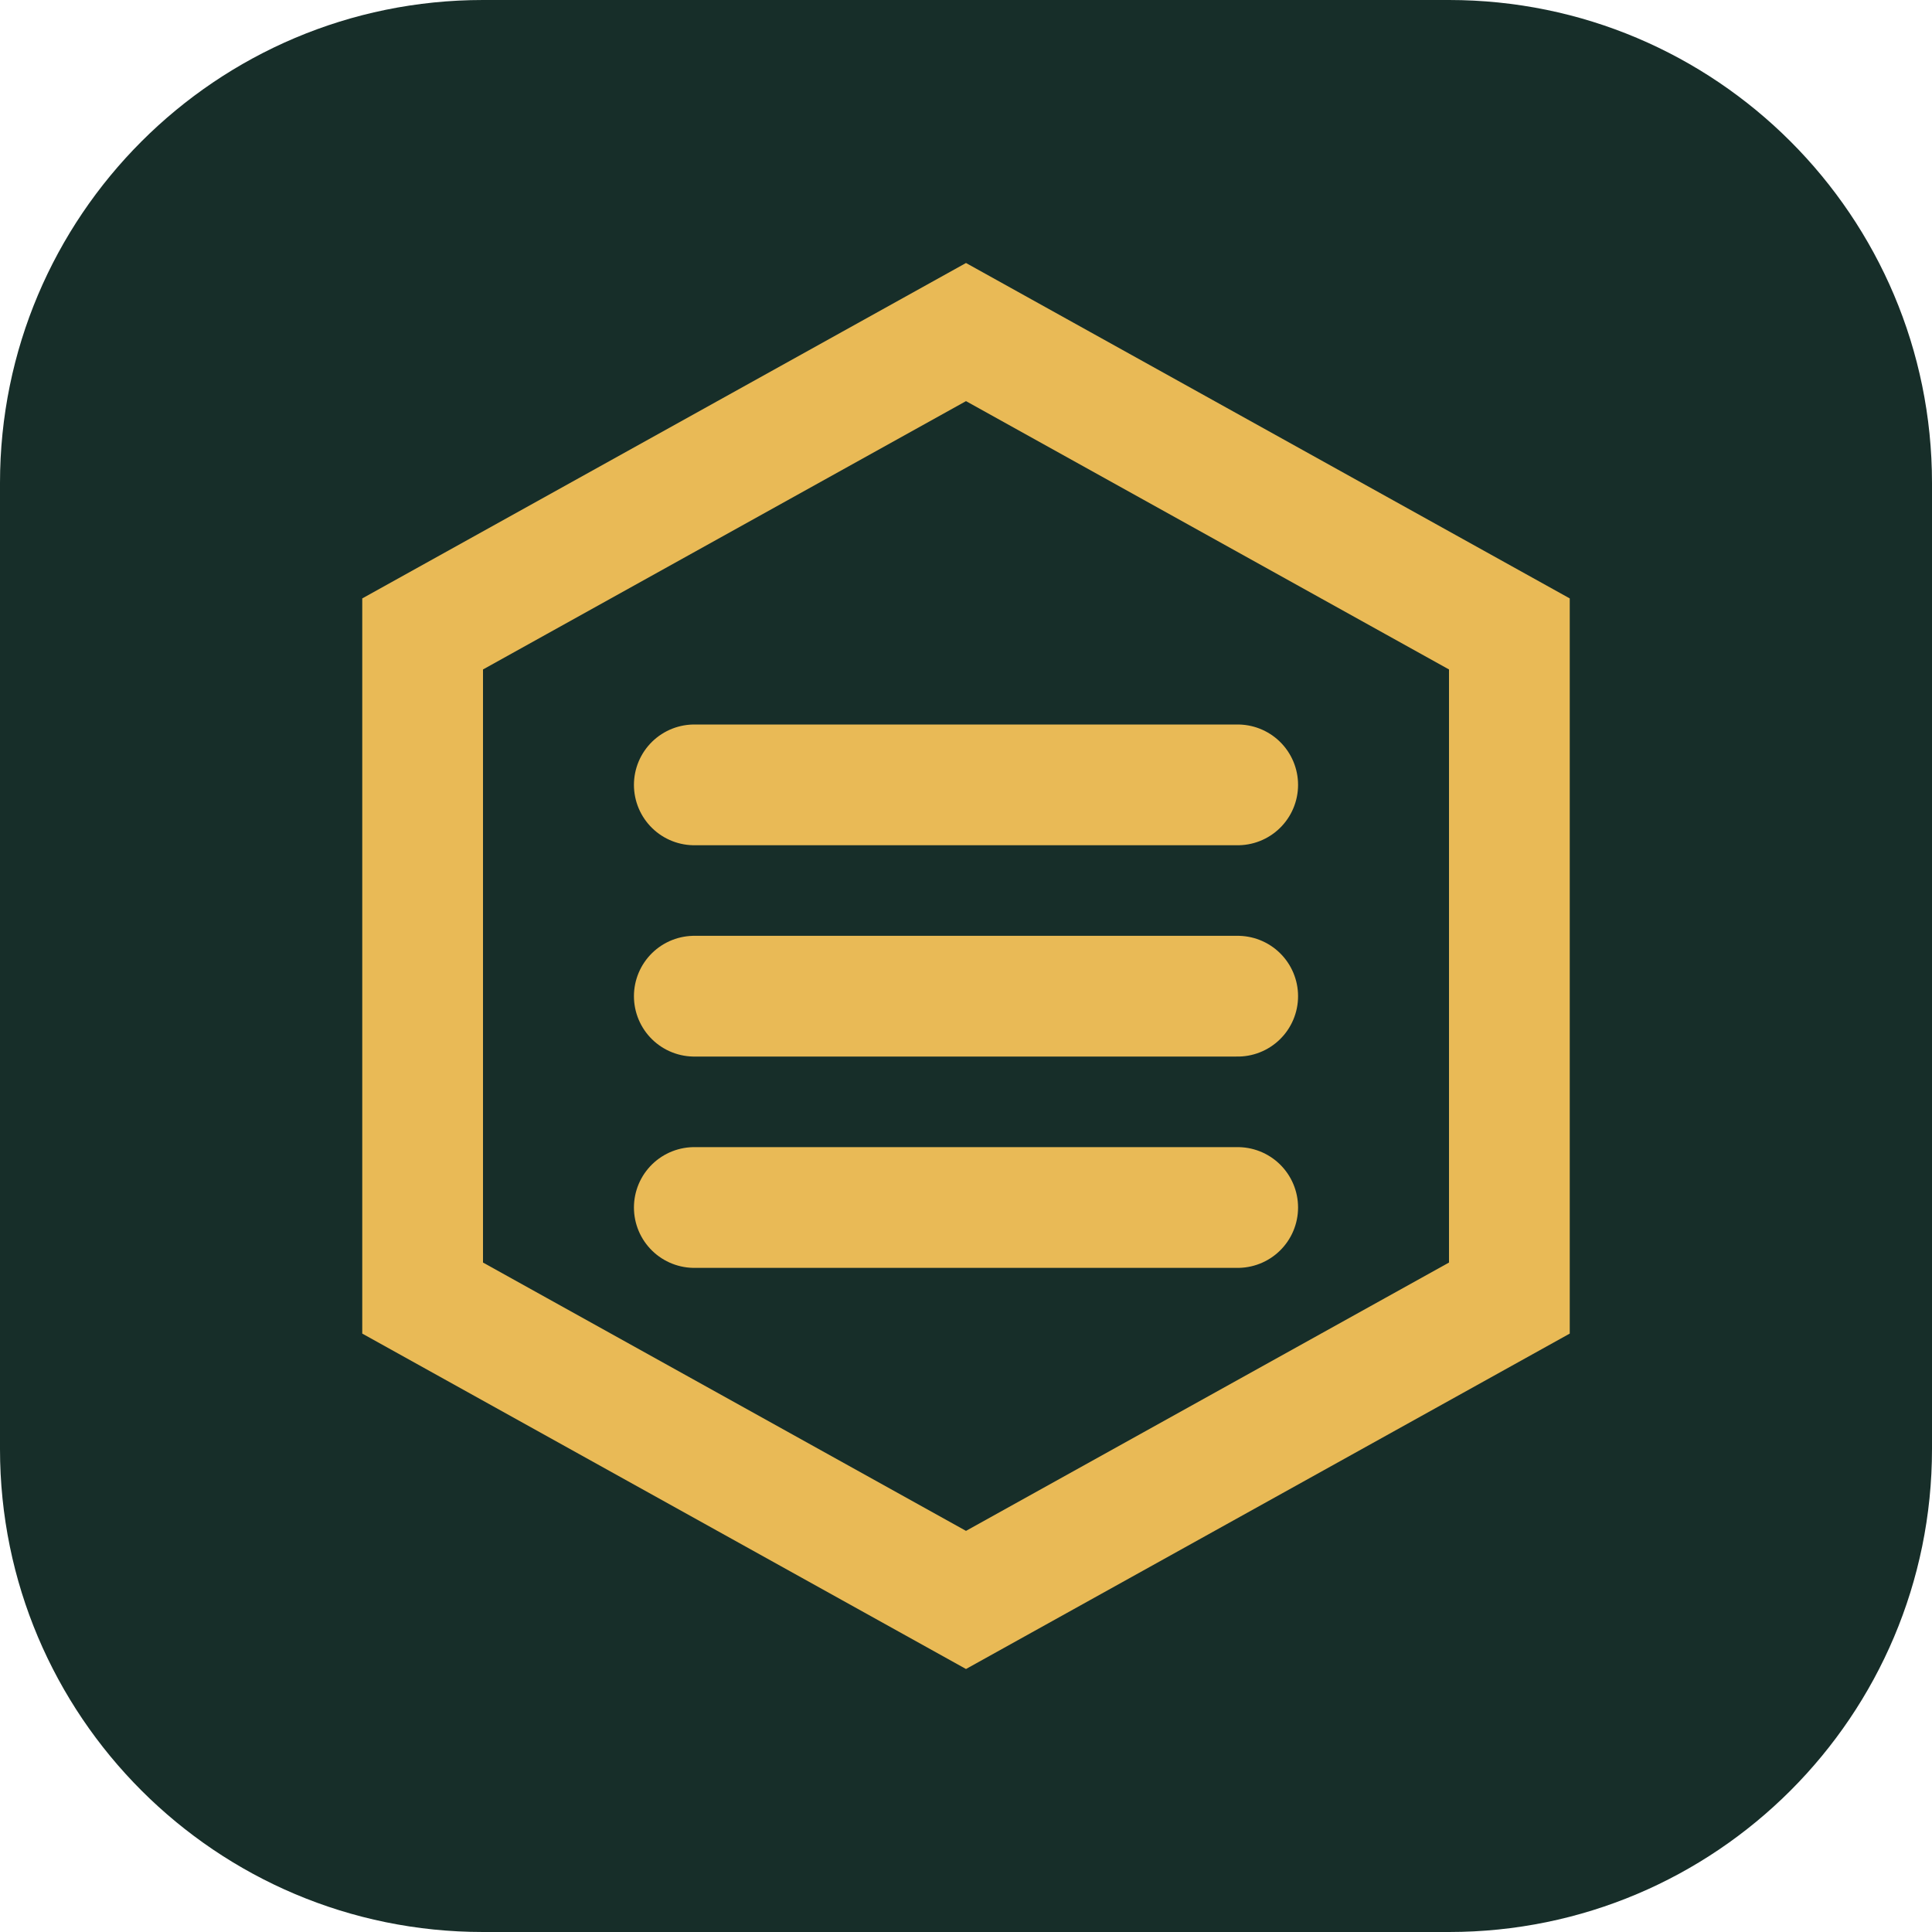
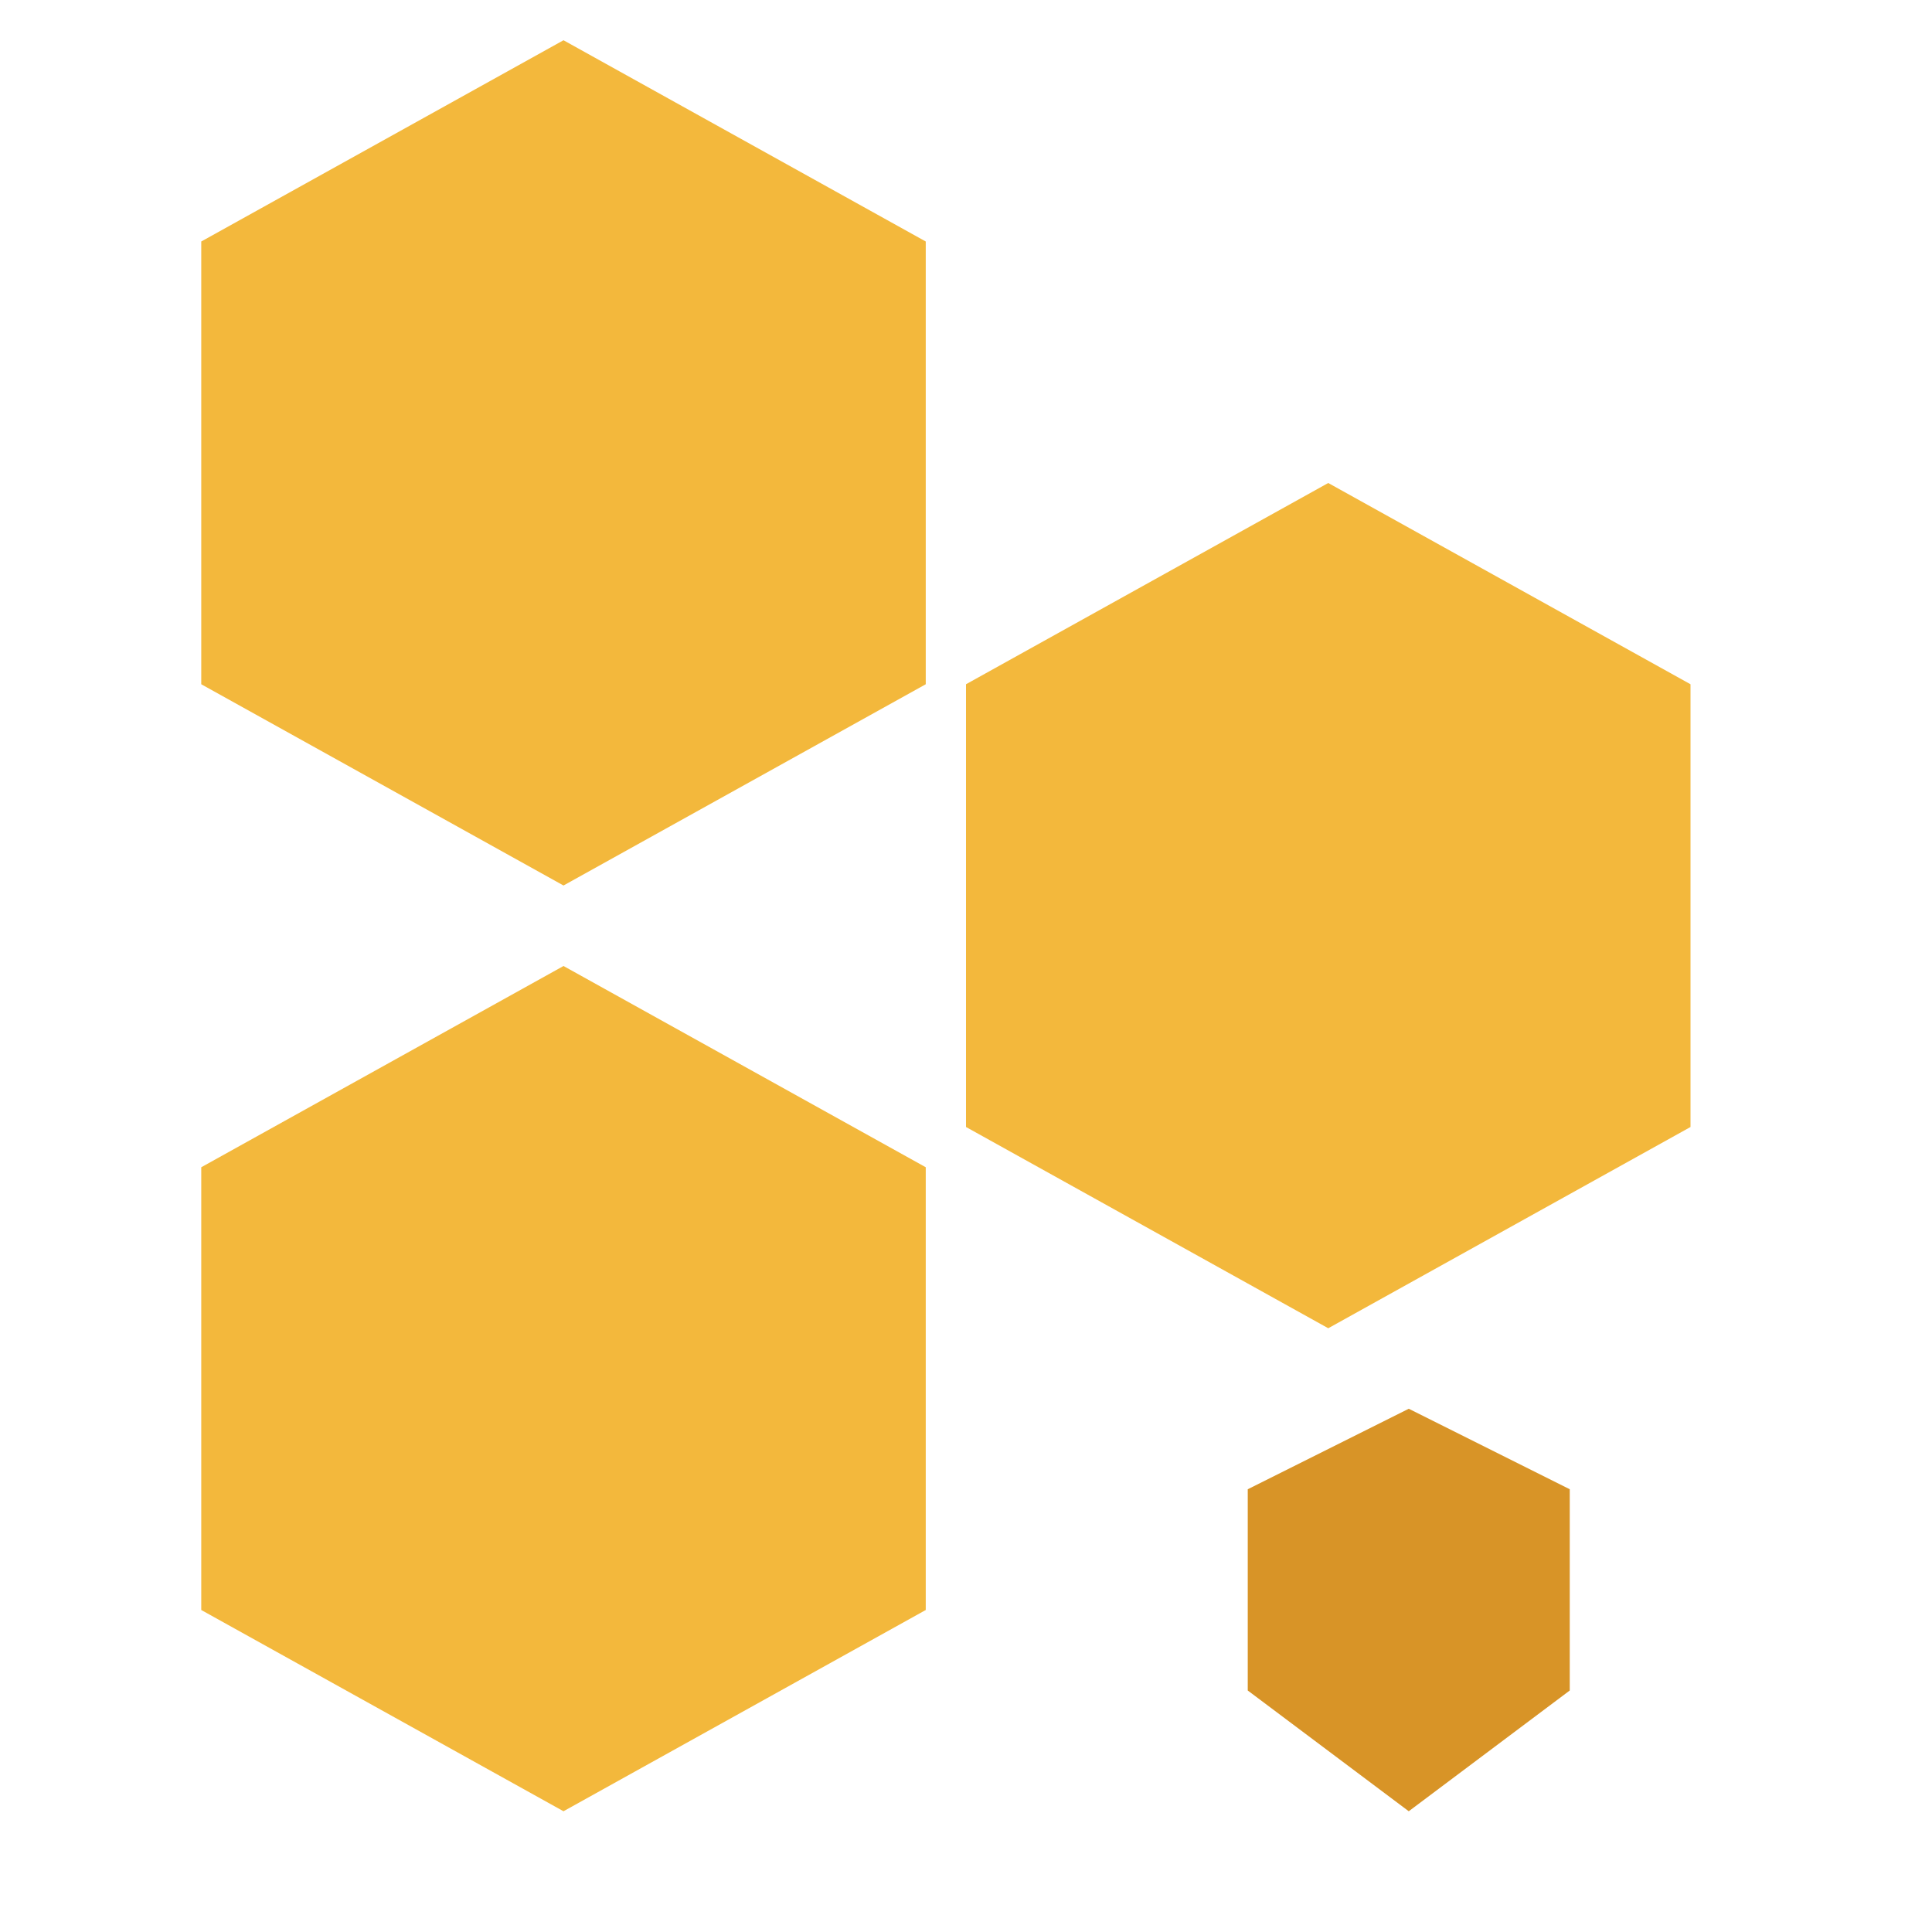
- <svg xmlns="http://www.w3.org/2000/svg" viewBox="0 0 64 64">
-   <rect width="64" height="64" rx="16" fill="#172e29" />
-   <path d="M32 11 50 21v22L32 53 14 43V21Z" fill="none" stroke="#e9ba56" stroke-width="4" />
-   <path d="M23 26h18M23 33h18M23 40h18" stroke="#e9ba56" stroke-width="4" stroke-linecap="round" />
+ <svg xmlns="http://www.w3.org/2000/svg" viewBox="0 0 48 48">
+   <g fill="#f3b83c">
+     <path d="m14 1 9 5v11l-9 5-9-5V6Z" />
+     <path d="m33 12 9 5v11l-9 5-9-5V17Z" />
+     <path d="m14 24 9 5v11l-9 5-9-5V29Z" />
+   </g>
+   <path d="m35 35 4 2v5l-4 3-4-3v-5Z" fill="#d89427" />
</svg>
